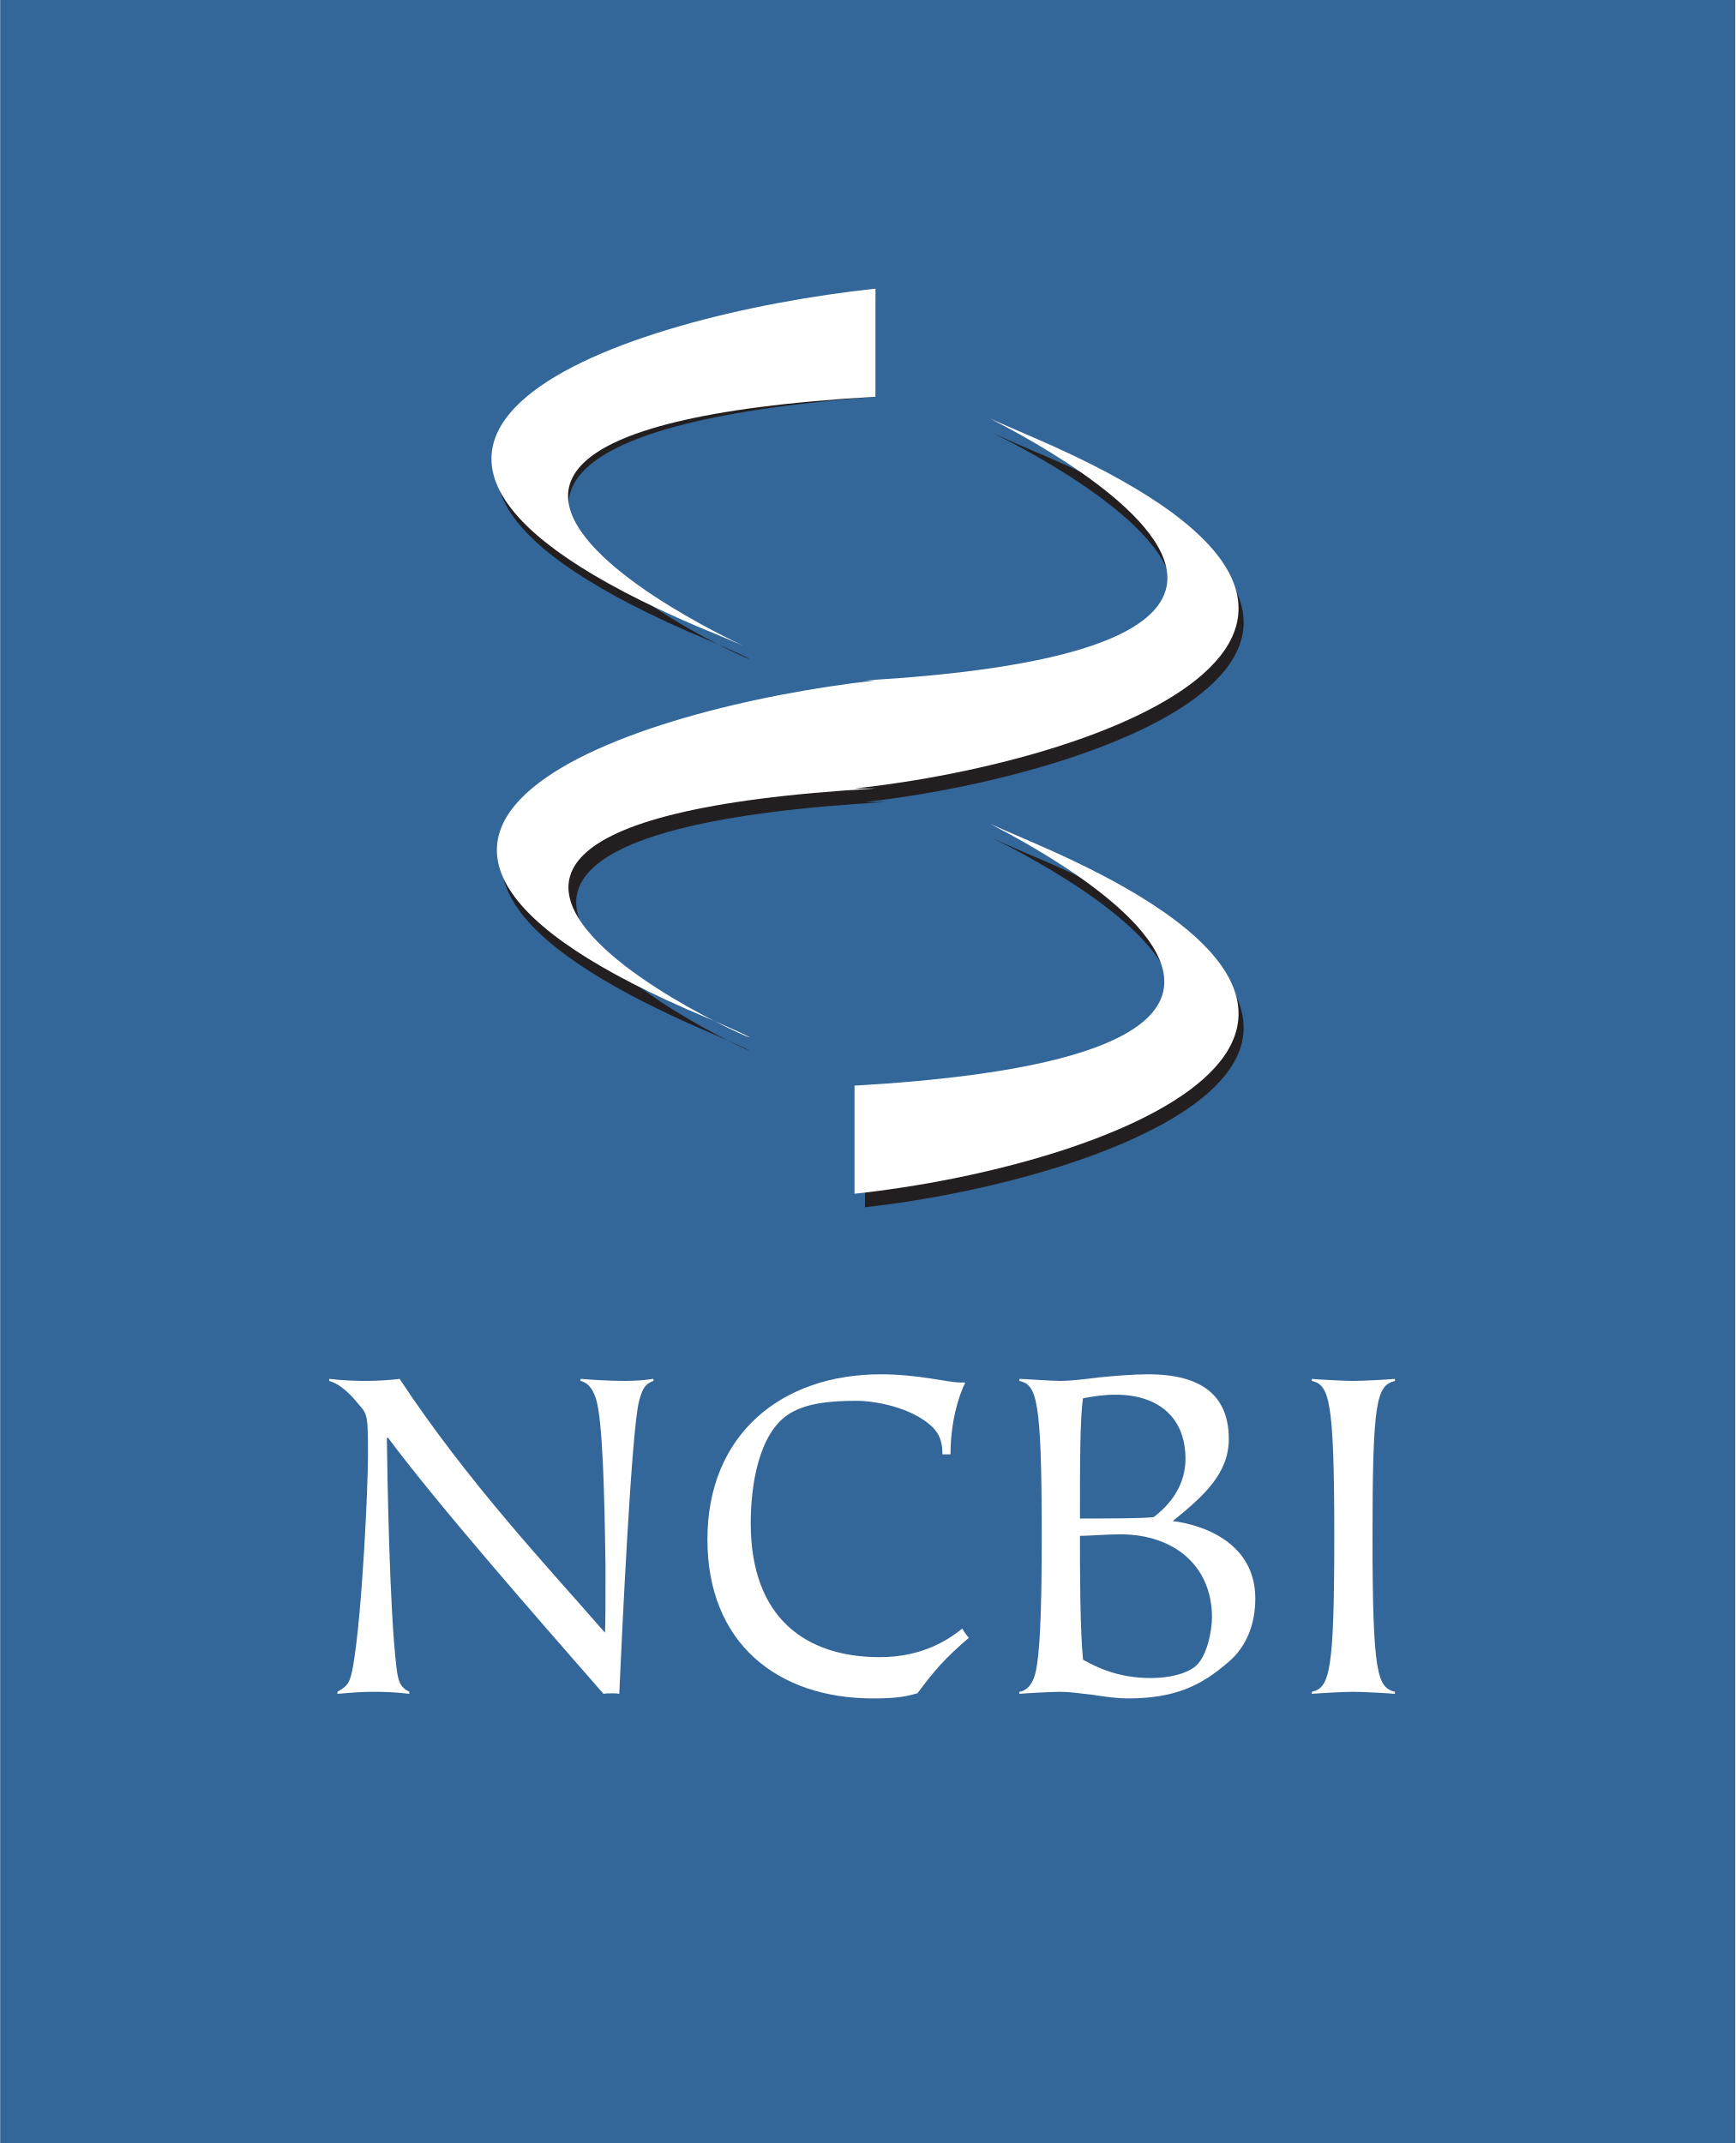
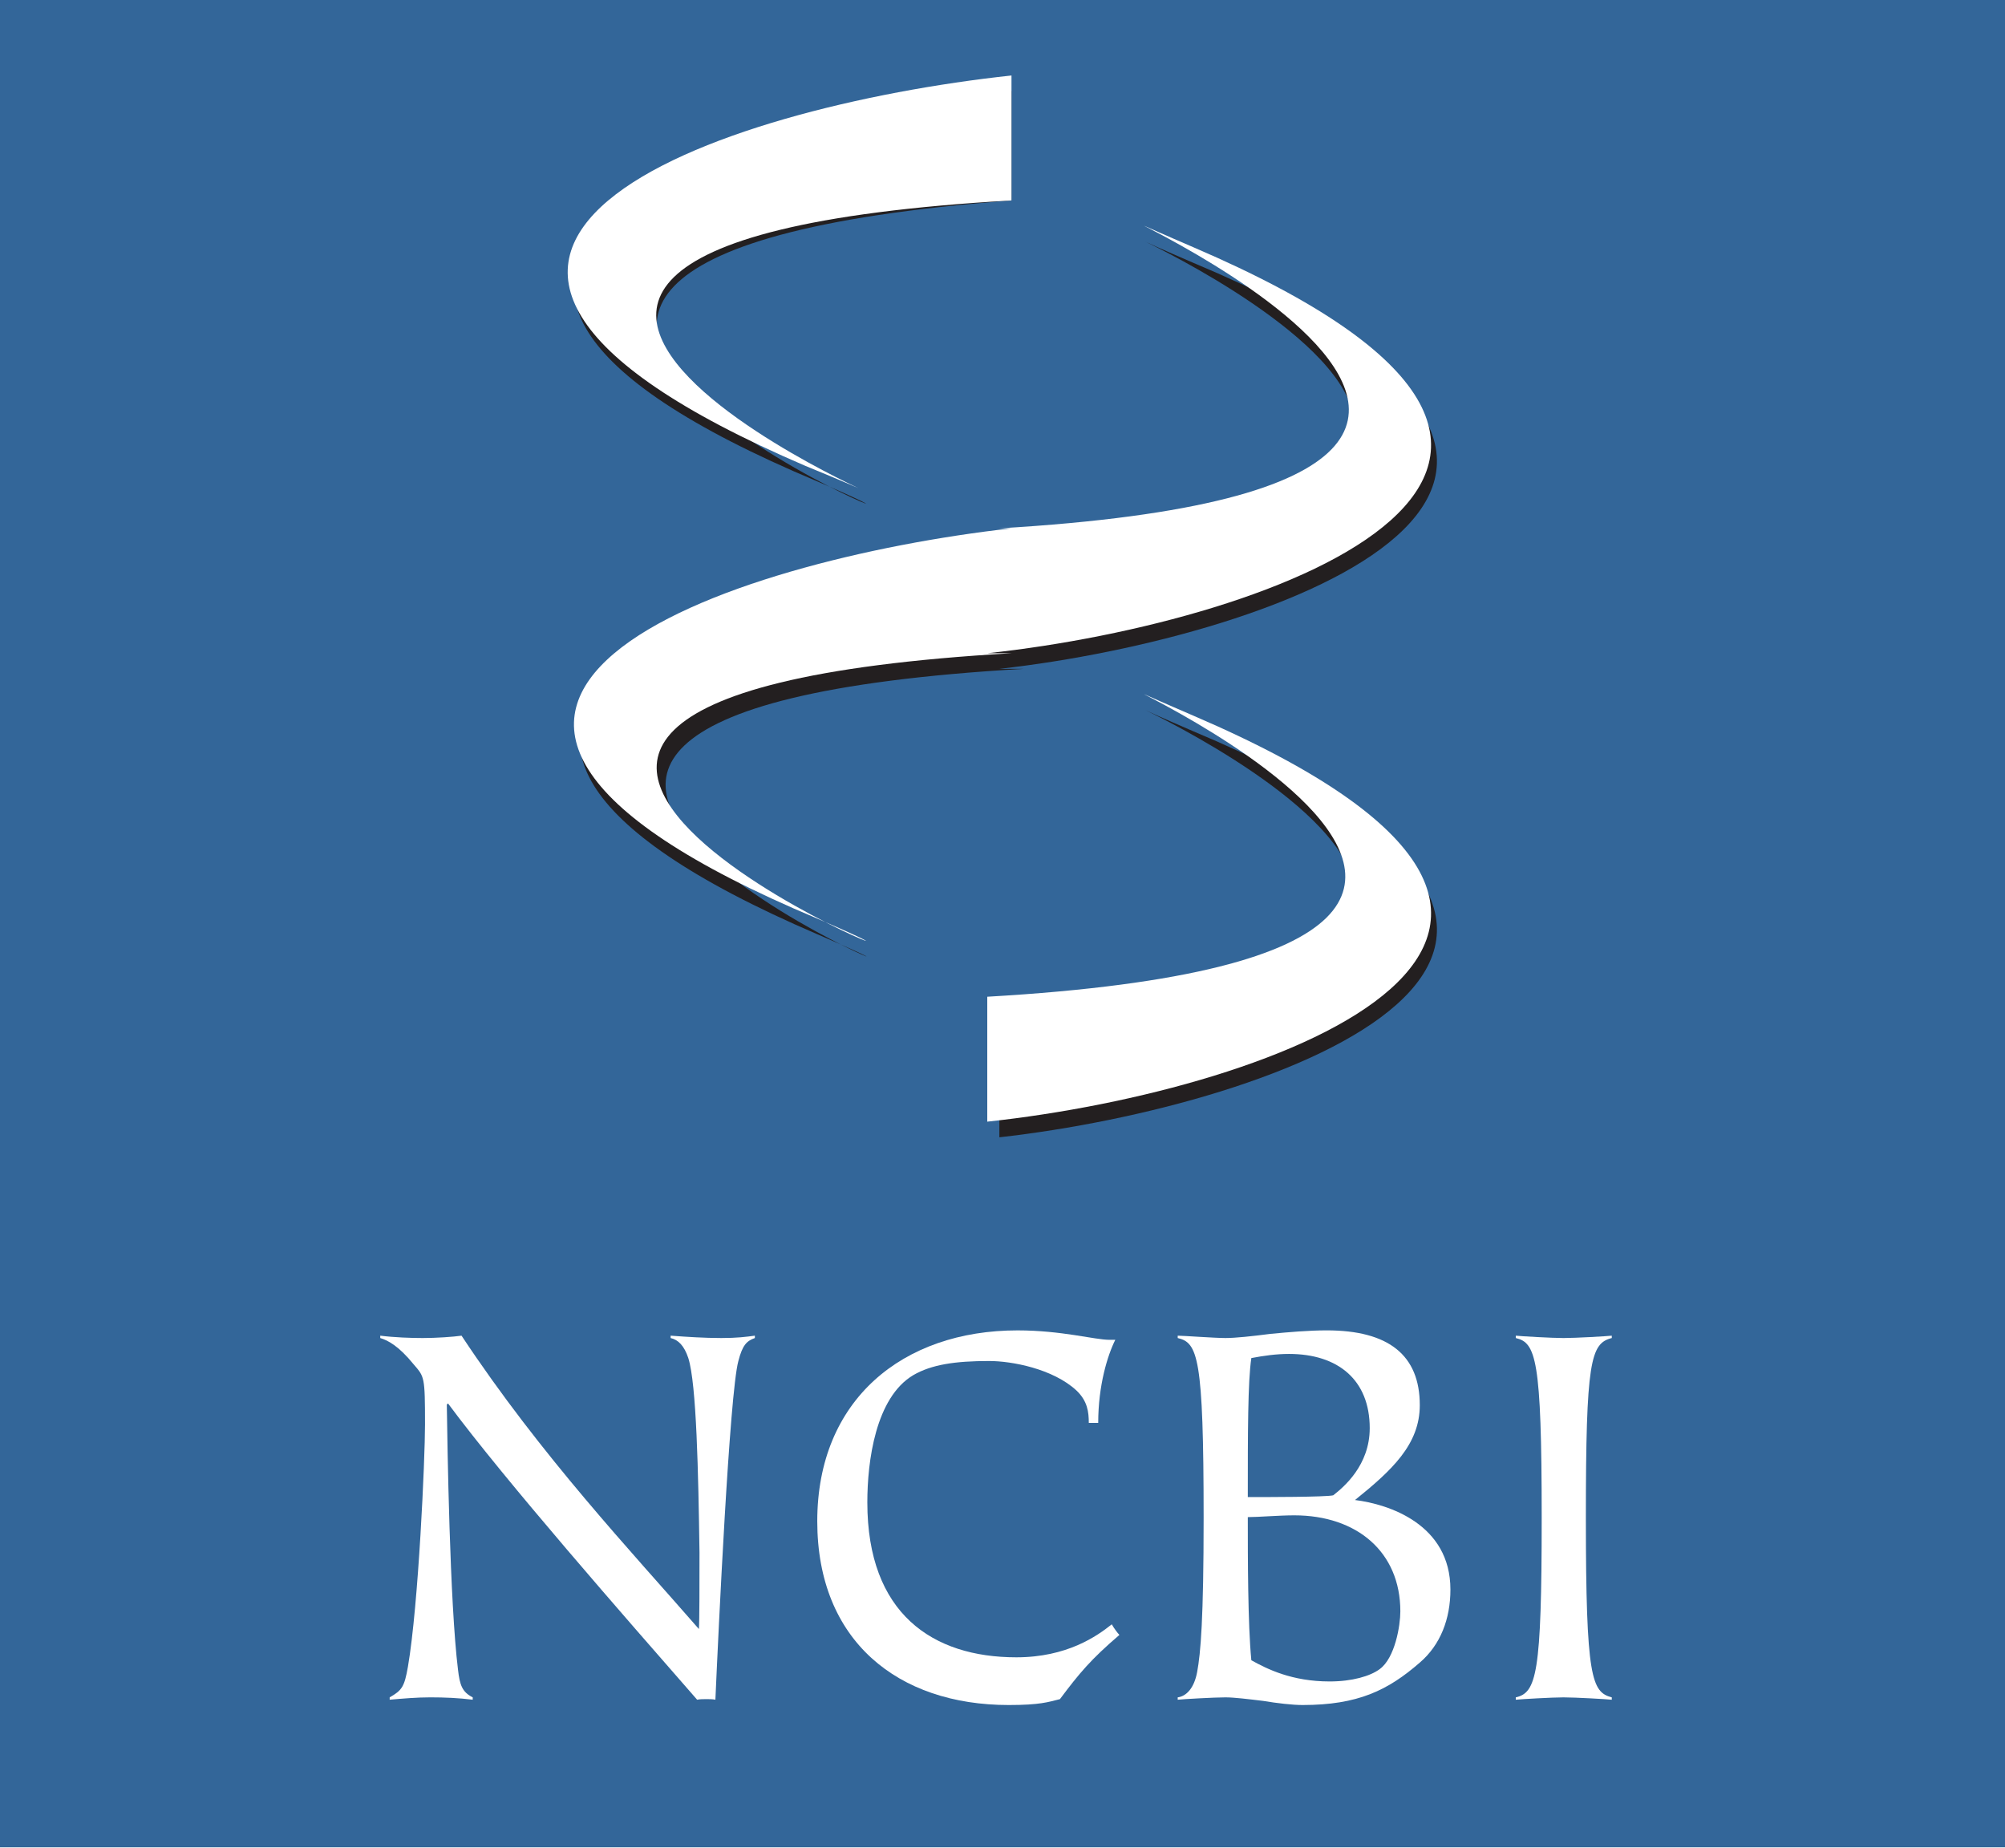
- <svg xmlns="http://www.w3.org/2000/svg" version="1.1" id="Layer_1" x="0px" y="0px" width="583px" height="720px" viewBox="0 0 392.164 484.439" enable-background="new 0 0 392.164 484.439" xml:space="preserve">
-   <g>
-     <g>
-       <rect fill="#336699" width="392.164" height="484.439" />
+ <svg xmlns="http://www.w3.org/2000/svg" version="1.1" id="Layer_1" x="0px" y="0px" width="582.856" height="536.947" viewBox="0 0 392.067 361.275" enable-background="new 0 0 392.164 484.439" xml:space="preserve">
+   <defs id="defs11" />
+   <g id="g2" transform="matrix(1,0,0,0.7457595,-0.0485118,-1.0800781e-6)">
+     <g id="g1">
+       <rect fill="#336699" width="392.164" height="484.439" id="rect1" x="0" y="0" />
    </g>
  </g>
-   <g>
-     <g>
-       <path fill="#231F20" d="M197.84,68.301c-54.555,6.117-139.949,33.596-37.947,76.346c49.816,21.375-120.973-42.75,37.947-54.963" />
-       <path fill="#231F20" d="M195.471,272.91c54.555-6.117,139.957-36.646,37.955-79.396c-49.816-21.382,120.973,45.802-37.955,54.963" />
-       <path fill="#231F20" d="M195.471,156.867c158.928-9.162-11.861-76.346,37.955-54.971c102.002,42.75,16.6,73.294-37.955,79.396    h4.746c-158.928,9.162,9.492,73.295-40.324,51.92c-99.626-42.758-16.607-70.242,40.324-76.346" />
-       <path fill="#FFFFFF" d="M197.84,65.25c-56.925,6.109-139.949,33.596-40.316,76.346c52.186,21.375-118.604-42.75,40.316-51.912" />
-       <path fill="#FFFFFF" d="M193.102,269.852c56.924-6.109,139.949-36.639,40.324-79.396c-49.816-21.375,118.603,45.809-40.324,54.963    " />
-       <path fill="#FFFFFF" d="M195.471,153.815c156.558-9.169-11.861-76.345,37.955-54.97c99.625,42.75,16.6,73.286-40.324,79.396h4.738    c-158.92,9.162,11.869,73.287-37.947,51.912c-102.002-42.75-16.607-70.236,37.947-76.339" />
+   <g id="g8" transform="translate(-0.0485118,-50.48538)">
+     <g id="g7">
+       <path fill="#231f20" d="M 197.84,68.301 C 143.285,74.418 57.891,101.897 159.893,144.647 209.709,166.022 38.92,101.897 197.84,89.684" id="path2" />
+       <path fill="#231f20" d="m 195.471,272.91 c 54.555,-6.117 139.957,-36.646 37.955,-79.396 -49.816,-21.382 120.973,45.802 -37.955,54.963" id="path3" />
+       <path fill="#231f20" d="m 195.471,156.867 c 158.928,-9.162 -11.861,-76.346 37.955,-54.971 102.002,42.75 16.6,73.294 -37.955,79.396 h 4.746 c -158.928,9.162 9.492,73.295 -40.324,51.92 -99.626,-42.758 -16.607,-70.242 40.324,-76.346" id="path4" />
+       <path fill="#ffffff" d="M 197.84,65.25 C 140.915,71.359 57.891,98.846 157.524,141.596 209.71,162.971 38.92,98.846 197.84,89.684" id="path5" />
+       <path fill="#ffffff" d="m 193.102,269.852 c 56.924,-6.109 139.949,-36.639 40.324,-79.396 -49.816,-21.375 118.603,45.809 -40.324,54.963" id="path6" />
+       <path fill="#ffffff" d="m 195.471,153.815 c 156.558,-9.169 -11.861,-76.345 37.955,-54.97 99.625,42.75 16.6,73.286 -40.324,79.396 h 4.738 c -158.92,9.162 11.869,73.287 -37.947,51.912 -102.002,-42.75 -16.607,-70.236 37.947,-76.339" id="path7" />
    </g>
  </g>
-   <g>
-     <path fill="#FFFFFF" d="M76.217,382.443c2.42-1.383,2.881-2.073,3.571-5.99c2.074-12.097,3.341-40.667,3.341-47.35   c0-9.446-0.114-9.331-2.188-11.75c-2.995-3.687-5.069-4.724-6.566-5.185v-0.461c2.765,0.346,5.99,0.461,8.295,0.461   c2.649,0,5.99-0.23,7.604-0.461c15.552,23.502,33.179,42.165,46.427,57.372c0.115-1.498,0.115-9.102,0.115-14.977   c-0.23-15.553-0.576-32.948-2.188-38.018c-0.807-2.419-1.959-3.571-3.457-3.917v-0.461c3.111,0.23,6.567,0.461,9.908,0.461   c3.11,0,4.838-0.23,6.566-0.461v0.461c-1.613,0.576-2.419,1.383-3.226,4.493c-1.729,6.336-3.917,53.224-4.493,66.242   c-0.576-0.115-1.152-0.115-1.728-0.115c-0.691,0-1.268,0-1.844,0.115c-14.4-16.475-37.441-42.741-48.731-57.947l-0.23,0.23   c0.115,7.948,0.576,38.823,2.189,51.841c0.346,2.996,0.807,4.378,2.88,5.415v0.461c-2.765-0.346-5.53-0.461-8.295-0.461   c-2.649,0-5.299,0.23-7.949,0.461V382.443z" />
-     <path fill="#FFFFFF" d="M212.96,328.759c0-2.074-0.23-4.263-2.419-6.337c-4.608-4.263-12.673-5.76-17.051-5.76   c-6.682,0-11.29,0.691-14.861,2.765c-7.373,4.378-8.985,16.82-8.985,24.884c0,21.773,12.787,30.299,29.146,30.299   c9.907,0,15.782-4.147,18.663-6.451c0.461,0.807,1.151,1.728,1.497,2.073c-5.645,4.839-7.834,7.488-11.636,12.558   c-2.304,0.576-3.917,1.152-10.022,1.152c-21.658,0-37.441-12.558-37.441-35.944c0-23.731,16.705-37.326,39.17-37.326   c8.64,0,15.092,1.844,17.972,1.844h1.151c-1.497,2.995-3.341,8.871-3.341,16.244H212.96z" />
-     <path fill="#FFFFFF" d="M254.775,383.941c-1.959,0-4.954-0.346-7.719-0.807c-2.881-0.346-5.646-0.691-7.373-0.691   c-2.189,0-8.295,0.346-9.332,0.461v-0.461c1.729-0.23,3.226-1.844,3.802-4.954c0.691-3.687,1.268-10.368,1.268-30.183   c0-31.451-1.152-34.216-5.069-35.138v-0.461c0.576,0,2.305,0.115,4.263,0.23c1.959,0.115,4.032,0.23,5.069,0.23   c1.958,0,5.184-0.346,8.755-0.807c3.571-0.346,7.604-0.691,11.06-0.691c12.097,0,18.202,4.839,18.202,14.632   c0,7.718-5.529,12.787-12.672,18.547c6.566,0.807,18.663,4.724,18.663,17.512c0,5.76-1.959,10.829-5.991,14.285   C271.479,381.061,265.604,383.941,254.775,383.941z M244.752,316.086c-0.691,4.608-0.691,14.631-0.691,27.188   c3.688,0,15.207,0,16.705-0.346c2.073-1.613,7.143-5.876,7.143-13.134c0-9.446-6.221-14.516-15.783-14.516   C249.591,315.279,247.172,315.625,244.752,316.086z M244.061,347.191c0,7.948,0,20.852,0.691,27.994   c3.11,1.729,7.949,4.147,15.322,4.147c4.378,0,7.949-1.037,9.793-2.419c2.995-2.189,4.031-8.525,4.031-11.29   c0-11.636-8.524-18.778-20.736-18.778C250.167,346.846,246.135,347.191,244.061,347.191z" />
-     <path fill="#FFFFFF" d="M315.254,312.169c-4.147,1.037-5.068,4.493-5.068,35.138c0,31.45,1.151,34.1,5.068,35.137v0.461   c-1.037-0.115-7.143-0.461-9.446-0.461c-2.189,0-8.295,0.346-9.332,0.461v-0.461c4.032-0.922,5.069-4.493,5.069-35.137   c0-31.105-1.152-34.216-5.069-35.138v-0.461c1.037,0.115,7.143,0.461,9.332,0.461c2.304,0,8.409-0.346,9.446-0.461V312.169z" />
+   <g id="g11" transform="translate(-0.0485118,-50.48538)">
+     <path fill="#ffffff" d="m 76.217,382.443 c 2.42,-1.383 2.881,-2.073 3.571,-5.99 2.074,-12.097 3.341,-40.667 3.341,-47.35 0,-9.446 -0.114,-9.331 -2.188,-11.75 -2.995,-3.687 -5.069,-4.724 -6.566,-5.185 v -0.461 c 2.765,0.346 5.99,0.461 8.295,0.461 2.649,0 5.99,-0.23 7.604,-0.461 15.552,23.502 33.179,42.165 46.427,57.372 0.115,-1.498 0.115,-9.102 0.115,-14.977 -0.23,-15.553 -0.576,-32.948 -2.188,-38.018 -0.807,-2.419 -1.959,-3.571 -3.457,-3.917 v -0.461 c 3.111,0.23 6.567,0.461 9.908,0.461 3.11,0 4.838,-0.23 6.566,-0.461 v 0.461 c -1.613,0.576 -2.419,1.383 -3.226,4.493 -1.729,6.336 -3.917,53.224 -4.493,66.242 -0.576,-0.115 -1.152,-0.115 -1.728,-0.115 -0.691,0 -1.268,0 -1.844,0.115 -14.4,-16.475 -37.441,-42.741 -48.731,-57.947 l -0.23,0.23 c 0.115,7.948 0.576,38.823 2.189,51.841 0.346,2.996 0.807,4.378 2.88,5.415 v 0.461 c -2.765,-0.346 -5.53,-0.461 -8.295,-0.461 -2.649,0 -5.299,0.23 -7.949,0.461 v -0.459 z" id="path8" />
+     <path fill="#ffffff" d="m 212.96,328.759 c 0,-2.074 -0.23,-4.263 -2.419,-6.337 -4.608,-4.263 -12.673,-5.76 -17.051,-5.76 -6.682,0 -11.29,0.691 -14.861,2.765 -7.373,4.378 -8.985,16.82 -8.985,24.884 0,21.773 12.787,30.299 29.146,30.299 9.907,0 15.782,-4.147 18.663,-6.451 0.461,0.807 1.151,1.728 1.497,2.073 -5.645,4.839 -7.834,7.488 -11.636,12.558 -2.304,0.576 -3.917,1.152 -10.022,1.152 -21.658,0 -37.441,-12.558 -37.441,-35.944 0,-23.731 16.705,-37.326 39.17,-37.326 8.64,0 15.092,1.844 17.972,1.844 h 1.151 c -1.497,2.995 -3.341,8.871 -3.341,16.244 h -1.843 z" id="path9" />
+     <path fill="#ffffff" d="m 254.775,383.941 c -1.959,0 -4.954,-0.346 -7.719,-0.807 -2.881,-0.346 -5.646,-0.691 -7.373,-0.691 -2.189,0 -8.295,0.346 -9.332,0.461 v -0.461 c 1.729,-0.23 3.226,-1.844 3.802,-4.954 0.691,-3.687 1.268,-10.368 1.268,-30.183 0,-31.451 -1.152,-34.216 -5.069,-35.138 v -0.461 c 0.576,0 2.305,0.115 4.263,0.23 1.959,0.115 4.032,0.23 5.069,0.23 1.958,0 5.184,-0.346 8.755,-0.807 3.571,-0.346 7.604,-0.691 11.06,-0.691 12.097,0 18.202,4.839 18.202,14.632 0,7.718 -5.529,12.787 -12.672,18.547 6.566,0.807 18.663,4.724 18.663,17.512 0,5.76 -1.959,10.829 -5.991,14.285 -6.222,5.416 -12.097,8.296 -22.926,8.296 z m -10.023,-67.855 c -0.691,4.608 -0.691,14.631 -0.691,27.188 3.688,0 15.207,0 16.705,-0.346 2.073,-1.613 7.143,-5.876 7.143,-13.134 0,-9.446 -6.221,-14.516 -15.783,-14.516 -2.535,10e-4 -4.954,0.347 -7.374,0.808 z m -0.691,31.105 c 0,7.948 0,20.852 0.691,27.994 3.11,1.729 7.949,4.147 15.322,4.147 4.378,0 7.949,-1.037 9.793,-2.419 2.995,-2.189 4.031,-8.525 4.031,-11.29 0,-11.636 -8.524,-18.778 -20.736,-18.778 -2.995,10e-4 -7.027,0.346 -9.101,0.346 z" id="path10" />
+     <path fill="#ffffff" d="m 315.254,312.169 c -4.147,1.037 -5.068,4.493 -5.068,35.138 0,31.45 1.151,34.1 5.068,35.137 v 0.461 c -1.037,-0.115 -7.143,-0.461 -9.446,-0.461 -2.189,0 -8.295,0.346 -9.332,0.461 v -0.461 c 4.032,-0.922 5.069,-4.493 5.069,-35.137 0,-31.105 -1.152,-34.216 -5.069,-35.138 v -0.461 c 1.037,0.115 7.143,0.461 9.332,0.461 2.304,0 8.409,-0.346 9.446,-0.461 z" id="path11" />
  </g>
</svg>
